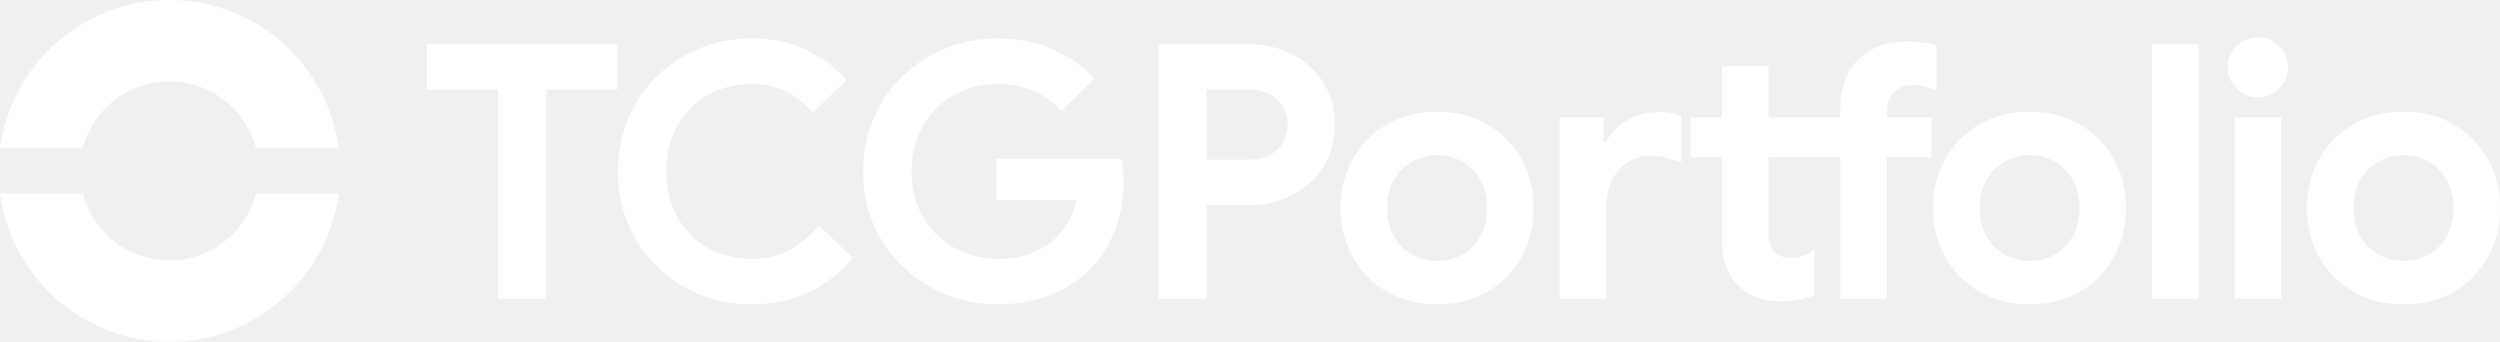
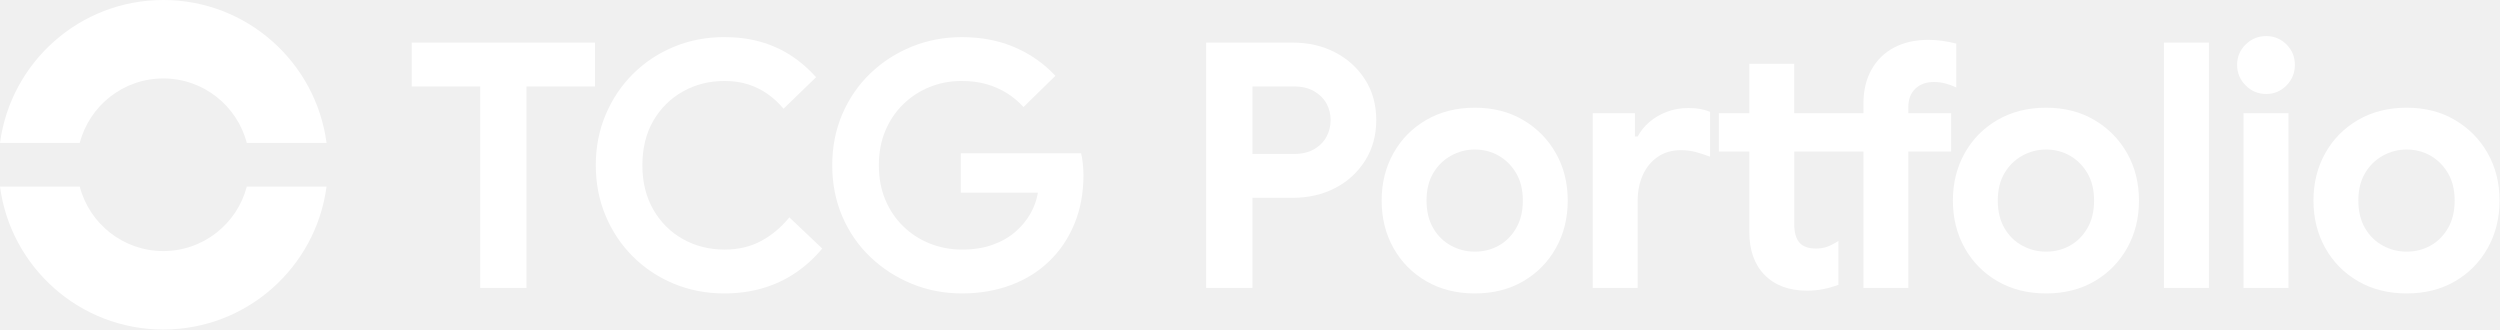
- <svg xmlns="http://www.w3.org/2000/svg" id="Layer_3" data-name="Layer 3" viewBox="0 0 2880 393.7">
-   <defs>
-     <style>
-       .cls-1 {
-         fill: #fff;
-       }
-     </style>
-   </defs>
-   <g id="Layer_1" data-name="Layer 1">
-     <g id="logo_design" data-name="logo design">
-       <g>
-         <polygon class="cls-1" points="491.92 103.29 573.81 103.29 573.81 344.05 629.09 344.05 629.09 103.29 710.98 103.29 710.98 50.89 491.92 50.89 491.92 103.29" />
-         <path class="cls-1" d="M909.36,287.95c-12.7,6.83-27.23,10.24-43.61,10.24-18.29,0-34.88-4.16-49.75-12.48-14.88-8.32-26.68-20.06-35.42-35.22-8.74-15.15-13.1-32.82-13.1-53.03s4.36-38.21,13.1-53.23c8.74-15.01,20.54-26.67,35.42-35,14.87-8.32,31.46-12.49,49.75-12.49,10.37,0,19.79,1.37,28.25,4.09,8.46,2.73,16.18,6.55,23.14,11.47,6.96,4.91,13.31,10.78,19.04,17.6l38.9-37.67c-9.29-10.37-19.45-19.1-30.51-26.21-11.05-7.09-23.13-12.48-36.23-16.17-13.11-3.68-27.43-5.53-43-5.53-21.56,0-41.7,3.89-60.39,11.67-18.7,7.78-35.01,18.63-48.93,32.55-13.92,13.92-24.77,30.17-32.55,48.73-7.79,18.57-11.67,38.63-11.67,60.19s3.89,41.63,11.67,60.19c7.77,18.57,18.63,34.8,32.55,48.73,13.92,13.92,30.23,24.77,48.93,32.55,18.69,7.78,38.82,11.67,60.39,11.67,16.11,0,31.26-2.04,45.45-6.14,14.19-4.09,27.29-10.16,39.31-18.22,12.01-8.05,22.79-17.82,32.34-29.28l-39.31-37.26c-9.82,12.01-21.08,21.43-33.78,28.25Z" />
-         <path class="cls-1" d="M1291.58,183.14h-143.71v47.08h92.12c-1.37,8.46-4.3,16.73-8.8,24.77-4.51,8.05-10.52,15.36-18.02,21.9-7.51,6.55-16.58,11.74-27.23,15.56-10.64,3.83-22.79,5.73-36.44,5.73s-26.48-2.38-38.49-7.16c-12.01-4.77-22.59-11.6-31.73-20.47-9.15-8.87-16.32-19.45-21.49-31.73-5.19-12.28-7.78-26.07-7.78-41.36s2.59-29.07,7.78-41.35c5.18-12.28,12.35-22.86,21.49-31.73,9.14-8.87,19.66-15.69,31.53-20.48,11.87-4.77,24.49-7.16,37.87-7.16,10.91,0,20.74,1.23,29.48,3.69,8.73,2.45,16.78,5.94,24.16,10.44,7.36,4.5,14.18,10.17,20.47,16.99l38.08-37.26c-13.37-14.47-29.48-25.8-48.31-33.98-18.83-8.19-39.99-12.28-63.47-12.28-21.29,0-41.29,3.83-59.98,11.46-18.7,7.65-35.15,18.29-49.34,31.94-14.19,13.65-25.32,29.83-33.38,48.52-8.05,18.7-12.07,39.1-12.07,61.21s4.02,42.52,12.07,61.21c8.05,18.7,19.25,34.88,33.58,48.52,14.33,13.66,30.84,24.3,49.55,31.94,18.69,7.64,38.55,11.46,59.57,11.46s40.39-3.27,58.14-9.82c17.74-6.55,33.1-16.03,46.06-28.46,12.96-12.42,23.07-27.36,30.3-44.83,7.23-17.47,10.85-36.99,10.85-58.55,0-3.55-.27-8.05-.82-13.52-.55-5.45-1.23-9.55-2.05-12.28Z" />
-         <path class="cls-1" d="M1488.71,62.55c-15.02-7.78-31.94-11.67-50.77-11.67h-103.18v293.17h55.27v-107.69h47.91c18.83,0,35.75-3.89,50.77-11.67,15.01-7.78,26.95-18.69,35.83-32.75,8.87-14.06,13.31-30.23,13.31-48.52s-4.44-34.39-13.31-48.32c-8.87-13.92-20.82-24.77-35.83-32.55ZM1478.47,163.28c-3.28,6.14-8.19,11.12-14.74,14.94-6.55,3.83-14.61,5.73-24.16,5.73h-49.54v-80.66h49.54c9.55,0,17.6,1.91,24.16,5.73,6.55,3.83,11.46,8.74,14.74,14.74,3.28,6.01,4.91,12.56,4.91,19.65s-1.64,13.72-4.91,19.86Z" />
-         <path class="cls-1" d="M1713.5,143.42c-16.66-9.82-35.9-14.74-57.73-14.74s-41.15,4.85-57.93,14.53c-16.79,9.69-29.89,22.93-39.31,39.72s-14.13,35.69-14.13,56.71,4.71,39.92,14.13,56.71c9.42,16.79,22.51,30.03,39.31,39.72,16.78,9.69,36.09,14.53,57.93,14.53s41.08-4.85,57.73-14.53c16.64-9.69,29.68-22.93,39.1-39.72,9.42-16.78,14.13-35.68,14.13-56.71s-4.71-39.85-14.13-56.5c-9.41-16.65-22.45-29.89-39.1-39.72ZM1705.1,272.6c-5.32,9.15-12.28,16.11-20.88,20.88-8.6,4.78-18.08,7.17-28.46,7.17s-19.59-2.39-28.46-7.17c-8.87-4.77-15.97-11.73-21.29-20.88-5.32-9.14-7.99-20.13-7.99-32.96s2.67-23.75,7.99-32.75c5.32-9.01,12.42-15.97,21.29-20.88,8.86-4.91,18.35-7.37,28.46-7.37s19.86,2.45,28.46,7.37c8.6,4.91,15.56,11.87,20.88,20.88,5.32,9.01,7.99,19.93,7.99,32.75s-2.67,23.82-7.99,32.96Z" />
-         <path class="cls-1" d="M1910.44,129.09c-9.01,0-17.47,1.5-25.39,4.5-7.92,3-14.81,7.03-20.68,12.08-5.88,5.05-10.59,10.85-14.13,17.4h-3.28v-27.85h-50.36v208.82h53.64v-104c0-11.47,2.05-21.76,6.14-30.92,4.1-9.14,10.03-16.38,17.82-21.7,7.77-5.33,16.99-7.99,27.63-7.99,6.28,0,12.21.76,17.81,2.25,5.59,1.5,11.26,3.34,16.99,5.53v-53.64c-3.28-1.37-7.1-2.46-11.47-3.28-4.36-.82-9.28-1.23-14.74-1.23Z" />
-         <path class="cls-1" d="M2173.71,128.27c0-9.55,2.79-16.99,8.39-22.31,5.59-5.33,13.03-7.99,22.31-7.99,4.37,0,8.74.55,13.11,1.64,4.36,1.09,8.86,2.73,13.51,4.91v-52.41c-5.19-1.37-10.65-2.46-16.38-3.28-5.74-.82-11.33-1.23-16.79-1.23-15.83,0-29.55,3.07-41.15,9.21-11.61,6.14-20.61,14.94-27.02,26.41-6.41,11.46-9.62,24.97-9.62,40.54v11.46h-82.7v-58.96h-53.64v58.96h-36.44v45.86h36.44v96.22c0,21.84,6.14,38.97,18.43,51.39,12.28,12.42,29.21,18.63,50.77,18.63,6.55,0,12.9-.62,19.04-1.84,6.14-1.23,12.21-2.93,18.22-5.12v-52.41c-5.73,3.55-10.51,5.94-14.33,7.16-3.83,1.23-7.92,1.84-12.28,1.84-9.29,0-15.97-2.39-20.06-7.16-4.1-4.78-6.14-12.21-6.14-22.31v-86.4h82.7v162.96h53.64v-162.96h51.18v-45.86h-51.18v-6.96Z" />
-         <path class="cls-1" d="M2396.04,143.42c-16.66-9.82-35.9-14.74-57.73-14.74s-41.15,4.85-57.93,14.53c-16.79,9.69-29.89,22.93-39.31,39.72-9.42,16.79-14.13,35.69-14.13,56.71s4.71,39.92,14.13,56.71c9.42,16.79,22.52,30.03,39.31,39.72,16.79,9.69,36.1,14.53,57.93,14.53s41.08-4.85,57.73-14.53c16.65-9.69,29.68-22.93,39.1-39.72,9.42-16.78,14.13-35.68,14.13-56.71s-4.71-39.85-14.13-56.5c-9.42-16.65-22.45-29.89-39.1-39.72ZM2387.65,272.6c-5.33,9.15-12.28,16.11-20.88,20.88-8.6,4.78-18.09,7.17-28.46,7.17s-19.59-2.39-28.46-7.17c-8.87-4.77-15.97-11.73-21.29-20.88-5.33-9.14-7.99-20.13-7.99-32.96s2.66-23.75,7.99-32.75c5.32-9.01,12.42-15.97,21.29-20.88,8.87-4.91,18.35-7.37,28.46-7.37s19.86,2.45,28.46,7.37c8.6,4.91,15.56,11.87,20.88,20.88,5.32,9.01,7.98,19.93,7.98,32.75s-2.66,23.82-7.98,32.96Z" />
-         <rect class="cls-1" x="2479.16" y="50.89" width="53.64" height="293.17" />
-         <rect class="cls-1" x="2574.14" y="135.23" width="53.64" height="208.82" />
-         <path class="cls-1" d="M2601.17,43.1c-9.56,0-17.75,3.34-24.57,10.03-6.83,6.69-10.24,14.81-10.24,24.36s3.41,17.74,10.24,24.57c6.82,6.83,15.01,10.24,24.57,10.24s17.67-3.41,24.36-10.24c6.69-6.83,10.03-15.01,10.03-24.57s-3.34-17.67-10.03-24.36c-6.69-6.69-14.81-10.03-24.36-10.03Z" />
-         <path class="cls-1" d="M2865.87,183.14c-9.42-16.65-22.45-29.89-39.1-39.72-16.66-9.82-35.9-14.74-57.73-14.74s-41.15,4.85-57.93,14.53c-16.79,9.69-29.89,22.93-39.31,39.72-9.42,16.79-14.13,35.69-14.13,56.71s4.71,39.92,14.13,56.71c9.42,16.79,22.52,30.03,39.31,39.72,16.79,9.69,36.1,14.53,57.93,14.53s41.08-4.85,57.73-14.53c16.65-9.69,29.68-22.93,39.1-39.72,9.42-16.78,14.13-35.68,14.13-56.71s-4.71-39.85-14.13-56.5ZM2818.38,272.6c-5.33,9.15-12.28,16.11-20.88,20.88-8.6,4.78-18.09,7.17-28.46,7.17s-19.59-2.39-28.46-7.17c-8.87-4.77-15.97-11.73-21.29-20.88-5.33-9.14-7.99-20.13-7.99-32.96s2.66-23.75,7.99-32.75c5.32-9.01,12.42-15.97,21.29-20.88,8.87-4.91,18.35-7.37,28.46-7.37s19.86,2.45,28.46,7.37c8.6,4.91,15.56,11.87,20.88,20.88,5.32,9.01,7.98,19.93,7.98,32.75s-2.66,23.82-7.98,32.96Z" />
-       </g>
-       <g>
-         <path class="cls-1" d="M195.08,93.73c47.93,0,88.21,32.7,99.78,77.01h95.3C377.37,74.38,294.94,0,195.08,0S12.78,74.38,0,170.75h95.3c11.56-44.31,51.85-77.01,99.78-77.01Z" />
-         <path class="cls-1" d="M195.08,299.97c-47.93,0-88.21-32.7-99.78-77.01H0c12.78,96.37,95.21,170.75,195.08,170.75s182.3-74.38,195.08-170.75h-95.3c-11.56,44.31-51.85,77.01-99.78,77.01Z" />
-       </g>
-     </g>
-   </g>
+ <svg xmlns="http://www.w3.org/2000/svg" viewBox="0 0 2987 394" fill="none">
+   <path d="M491.904 103.29H573.767V344.049H629.029V103.29H710.892V50.891H491.904V103.29Z" fill="#fff" />
+   <path d="M909.357 287.951C896.661 294.781 882.134 298.191 865.759 298.191C847.473 298.191 830.887 294.031 816.021 285.711C801.145 277.392 789.348 265.652 780.61 250.493C771.872 235.343 767.514 217.674 767.514 197.465C767.514 177.256 771.872 159.256 780.61 144.237C789.348 129.228 801.145 117.568 816.021 109.238C830.887 100.919 847.473 96.749 865.759 96.749C876.126 96.749 885.544 98.119 894.001 100.839C902.459 103.569 910.177 107.389 917.136 112.308C924.094 117.218 930.442 123.088 936.171 129.908L975.061 92.239C965.773 81.87 955.616 73.14 944.559 66.03C933.511 58.941 921.434 53.551 908.338 49.861C895.231 46.181 880.915 44.331 865.349 44.331C843.794 44.331 823.659 48.221 804.974 56.001C786.279 63.78 769.973 74.63 756.056 88.549C742.14 102.469 731.293 118.718 723.515 137.277C715.727 155.847 711.848 175.906 711.848 197.465C711.848 219.024 715.737 239.093 723.515 257.652C731.283 276.222 742.14 292.451 756.056 306.38C769.973 320.3 786.279 331.149 804.974 338.929C823.659 346.709 843.784 350.599 865.349 350.599C881.455 350.599 896.601 348.559 910.787 344.459C924.974 340.369 938.07 334.299 950.087 326.24C962.094 318.19 972.871 308.42 982.419 296.961L943.119 259.702C933.301 271.712 922.044 281.131 909.347 287.951H909.357Z" fill="#fff" />
+   <path d="M1291.68 183.146H1147.94V230.224H1240.08C1238.71 238.683 1235.78 246.953 1231.28 254.993C1226.77 263.042 1220.76 270.352 1213.26 276.892C1205.74 283.441 1196.67 288.631 1186.02 292.451C1175.38 296.281 1163.23 298.181 1149.57 298.181C1135.92 298.181 1123.09 295.801 1111.07 291.021C1099.06 286.251 1088.48 279.422 1079.34 270.552C1070.19 261.682 1063.01 251.103 1057.84 238.823C1052.65 226.544 1050.06 212.754 1050.06 197.465C1050.06 182.176 1052.65 168.396 1057.84 156.117C1063.02 143.837 1070.2 133.258 1079.34 124.388C1088.48 115.518 1099 108.699 1110.87 103.909C1122.75 99.139 1135.37 96.749 1148.75 96.749C1159.66 96.749 1169.5 97.979 1178.24 100.439C1186.97 102.889 1195.02 106.379 1202.4 110.879C1209.77 115.378 1216.59 121.048 1222.88 127.868L1260.97 90.609C1247.59 76.14 1231.48 64.811 1212.65 56.631C1193.81 48.441 1172.65 44.351 1149.16 44.351C1127.87 44.351 1107.86 48.181 1089.17 55.811C1070.47 63.461 1054.01 74.1 1039.82 87.749C1025.63 101.399 1014.49 117.578 1006.43 136.268C998.38 154.967 994.359 175.366 994.359 197.475C994.359 219.584 998.38 239.993 1006.43 258.682C1014.48 277.382 1025.69 293.561 1040.02 307.2C1054.35 320.86 1070.87 331.499 1089.58 339.139C1108.27 346.779 1128.14 350.599 1149.16 350.599C1170.19 350.599 1189.56 347.329 1207.31 340.779C1225.06 334.229 1240.42 324.75 1253.38 312.32C1266.35 299.901 1276.46 284.961 1283.69 267.492C1290.92 250.023 1294.54 230.504 1294.54 208.945C1294.54 205.395 1294.27 200.895 1293.72 195.425C1293.17 189.975 1292.49 185.875 1291.67 183.146H1291.68Z" fill="#fff" />
+   <path d="M1595.18 62.56C1580.15 54.781 1563.21 50.891 1544.37 50.891H1441.12V344.049H1496.43V236.363H1544.37C1563.21 236.363 1580.15 232.474 1595.18 224.694C1610.2 216.914 1622.14 206.005 1631.03 191.945C1639.91 177.886 1644.35 161.716 1644.35 143.427C1644.35 125.138 1639.91 109.038 1631.03 95.109C1622.15 81.189 1610.2 70.34 1595.18 62.56ZM1584.93 163.286C1581.65 169.426 1576.73 174.406 1570.18 178.226C1563.62 182.056 1555.56 183.955 1546 183.955H1496.43V103.299H1546C1555.56 103.299 1563.61 105.209 1570.18 109.028C1576.73 112.858 1581.65 117.768 1584.93 123.768C1588.21 129.778 1589.84 136.327 1589.84 143.417C1589.84 150.507 1588.2 157.136 1584.93 163.276V163.286Z" fill="#fff" />
+   <path d="M1819.9 143.425C1803.24 133.605 1784 128.685 1762.17 128.685C1740.34 128.685 1721.02 133.535 1704.24 143.215C1687.45 152.904 1674.35 166.144 1664.93 182.933C1655.51 199.723 1650.8 218.622 1650.8 239.642C1650.8 260.661 1655.51 279.561 1664.93 296.35C1674.35 313.14 1687.44 326.379 1704.24 336.069C1721.02 345.759 1740.33 350.599 1762.17 350.599C1784.01 350.599 1803.25 345.749 1819.9 336.069C1836.54 326.379 1849.58 313.14 1859 296.35C1868.42 279.571 1873.13 260.671 1873.13 239.642C1873.13 218.612 1868.42 199.793 1859 183.143C1849.59 166.494 1836.55 153.254 1819.9 143.425ZM1811.5 272.601C1806.18 281.751 1799.22 288.71 1790.62 293.48C1782.02 298.26 1772.54 300.65 1762.16 300.65C1751.78 300.65 1742.57 298.26 1733.7 293.48C1724.83 288.71 1717.73 281.751 1712.41 272.601C1707.09 263.461 1704.42 252.471 1704.42 239.642C1704.42 226.812 1707.09 215.892 1712.41 206.893C1717.73 197.883 1724.83 190.923 1733.7 186.013C1742.56 181.103 1752.05 178.644 1762.16 178.644C1772.27 178.644 1782.02 181.093 1790.62 186.013C1799.22 190.923 1806.18 197.883 1811.5 206.893C1816.82 215.902 1819.49 226.822 1819.49 239.642C1819.49 252.461 1816.82 263.461 1811.5 272.601Z" fill="#fff" />
+   <path d="M2016.94 129.084C2007.92 129.084 1999.45 130.584 1991.53 133.584C1983.6 136.584 1976.7 140.615 1970.82 145.665C1964.94 150.715 1960.22 156.516 1956.68 163.066H1953.39V135.214H1902.98V344.049H1956.68V240.042C1956.68 228.571 1958.73 218.28 1962.82 209.12C1966.93 199.979 1972.87 192.738 1980.66 187.418C1988.44 182.088 1997.67 179.428 2008.32 179.428C2014.61 179.428 2020.55 180.188 2026.15 181.678C2031.75 183.178 2037.43 185.018 2043.16 187.208V133.564C2039.88 132.194 2036.05 131.104 2031.68 130.284C2027.31 129.464 2022.39 129.054 2016.92 129.054L2016.94 129.084Z" fill="#fff" />
+   <path d="M2280.06 128.267C2280.06 118.718 2282.85 111.278 2288.45 105.958C2294.04 100.628 2301.48 97.969 2310.76 97.969C2315.13 97.969 2319.5 98.519 2323.87 99.609C2328.23 100.698 2332.73 102.338 2337.37 104.518V52.11C2332.19 50.74 2326.73 49.651 2321 48.831C2315.26 48.011 2309.67 47.601 2304.21 47.601C2288.38 47.601 2274.66 50.67 2263.06 56.81C2251.46 62.95 2242.46 71.75 2236.05 83.219C2229.64 94.679 2226.43 108.188 2226.43 123.758V135.217H2143.74V76.259H2090.1V135.217H2053.67V181.075H2090.1V277.291C2090.1 299.13 2096.24 316.26 2108.53 328.679C2120.81 341.099 2137.74 347.309 2159.3 347.309C2165.85 347.309 2172.19 346.689 2178.33 345.469C2184.47 344.239 2190.54 342.539 2196.55 340.349V287.941C2190.82 291.491 2186.04 293.881 2182.22 295.101C2178.39 296.331 2174.3 296.941 2169.94 296.941C2160.66 296.941 2153.98 294.551 2149.89 289.781C2145.79 285.001 2143.75 277.571 2143.75 267.472V181.075H2226.44V344.029H2280.07V181.075H2331.25V135.217H2280.07V128.257L2280.06 128.267Z" fill="#fff" />
+   <path d="M2502.42 143.425C2485.76 133.605 2466.52 128.685 2444.69 128.685C2422.86 128.685 2403.54 133.535 2386.76 143.215C2369.97 152.904 2356.87 166.144 2347.45 182.933C2338.03 199.723 2333.31 218.622 2333.31 239.642C2333.31 260.661 2338.03 279.561 2347.45 296.35C2356.87 313.14 2369.97 326.379 2386.76 336.069C2403.55 345.759 2422.86 350.599 2444.69 350.599C2466.52 350.599 2485.77 345.749 2502.42 336.069C2519.07 326.379 2532.1 313.14 2541.52 296.35C2550.94 279.571 2555.65 260.671 2555.65 239.642C2555.65 218.612 2550.94 199.793 2541.52 183.143C2532.1 166.494 2519.07 153.254 2502.42 143.425ZM2494.03 272.601C2488.7 281.751 2481.75 288.71 2473.15 293.48C2464.55 298.26 2455.06 300.65 2444.69 300.65C2434.32 300.65 2425.1 298.26 2416.23 293.48C2407.36 288.71 2400.26 281.751 2394.94 272.601C2389.61 263.461 2386.95 252.471 2386.95 239.642C2386.95 226.812 2389.61 215.892 2394.94 206.893C2400.26 197.883 2407.36 190.923 2416.23 186.013C2425.1 181.103 2434.58 178.644 2444.69 178.644C2454.8 178.644 2464.55 181.093 2473.15 186.013C2481.75 190.923 2488.71 197.883 2494.03 206.893C2499.35 215.902 2502.01 226.822 2502.01 239.642C2502.01 252.461 2499.35 263.461 2494.03 272.601Z" fill="#fff" />
+   <path d="M2639.23 50.891H2585.5V344.049H2639.23V50.891Z" fill="#fff" />
+   <path d="M2734.28 135.234H2680.54V344.049H2734.28V135.234Z" fill="#fff" />
+   <path d="M2707.62 43.111C2698.09 43.111 2689.92 46.45 2683.12 53.139C2676.3 59.828 2672.9 67.946 2672.9 77.494C2672.9 87.041 2676.3 95.23 2683.12 102.058C2689.92 108.887 2698.09 112.296 2707.62 112.296C2717.15 112.296 2725.24 108.887 2731.91 102.058C2738.59 95.23 2741.92 87.052 2741.92 77.494C2741.92 67.936 2738.59 59.828 2731.91 53.139C2725.24 46.45 2717.14 43.111 2707.62 43.111Z" fill="#fff" />
+   <path d="M2972.33 183.143C2962.91 166.494 2949.88 153.254 2933.23 143.425C2916.57 133.605 2897.33 128.685 2875.5 128.685C2853.67 128.685 2834.35 133.535 2817.57 143.215C2800.78 152.904 2787.68 166.144 2778.26 182.933C2768.84 199.723 2764.13 218.622 2764.13 239.642C2764.13 260.661 2768.84 279.561 2778.26 296.35C2787.68 313.14 2800.78 326.379 2817.57 336.069C2834.36 345.759 2853.67 350.599 2875.5 350.599C2897.33 350.599 2916.58 345.749 2933.23 336.069C2949.88 326.379 2962.91 313.14 2972.33 296.35C2981.75 279.571 2986.46 260.671 2986.46 239.642C2986.46 218.612 2981.75 199.793 2972.33 183.143ZM2924.84 272.601C2919.51 281.751 2912.56 288.71 2903.96 293.48C2895.36 298.26 2885.87 300.65 2875.5 300.65C2865.13 300.65 2855.91 298.26 2847.04 293.48C2838.17 288.71 2831.07 281.751 2825.75 272.601C2820.42 263.461 2817.76 252.471 2817.76 239.642C2817.76 226.812 2820.42 215.892 2825.75 206.893C2831.07 197.883 2838.17 190.923 2847.04 186.013C2855.91 181.103 2865.39 178.644 2875.5 178.644C2885.61 178.644 2895.36 181.093 2903.96 186.013C2912.56 190.923 2919.52 197.883 2924.84 206.893C2930.16 215.902 2932.82 226.822 2932.82 239.642C2932.82 252.461 2930.16 263.461 2924.84 272.601Z" fill="#fff" />
+   <path d="M195.08 93.73C243.01 93.73 283.29 126.43 294.86 170.74H390.16C377.37 74.38 294.94 0 195.08 0C95.22 0 12.78 74.38 0 170.75H95.3C106.86 126.44 147.15 93.74 195.08 93.74V93.73Z" fill="#fff" />
+   <path d="M195.08 299.97C147.15 299.97 106.87 267.27 95.3 222.96H0C12.78 319.33 95.21 393.71 195.08 393.71C294.95 393.71 377.38 319.33 390.16 222.96H294.86C283.3 267.27 243.01 299.97 195.08 299.97Z" fill="#fff" />
</svg>
